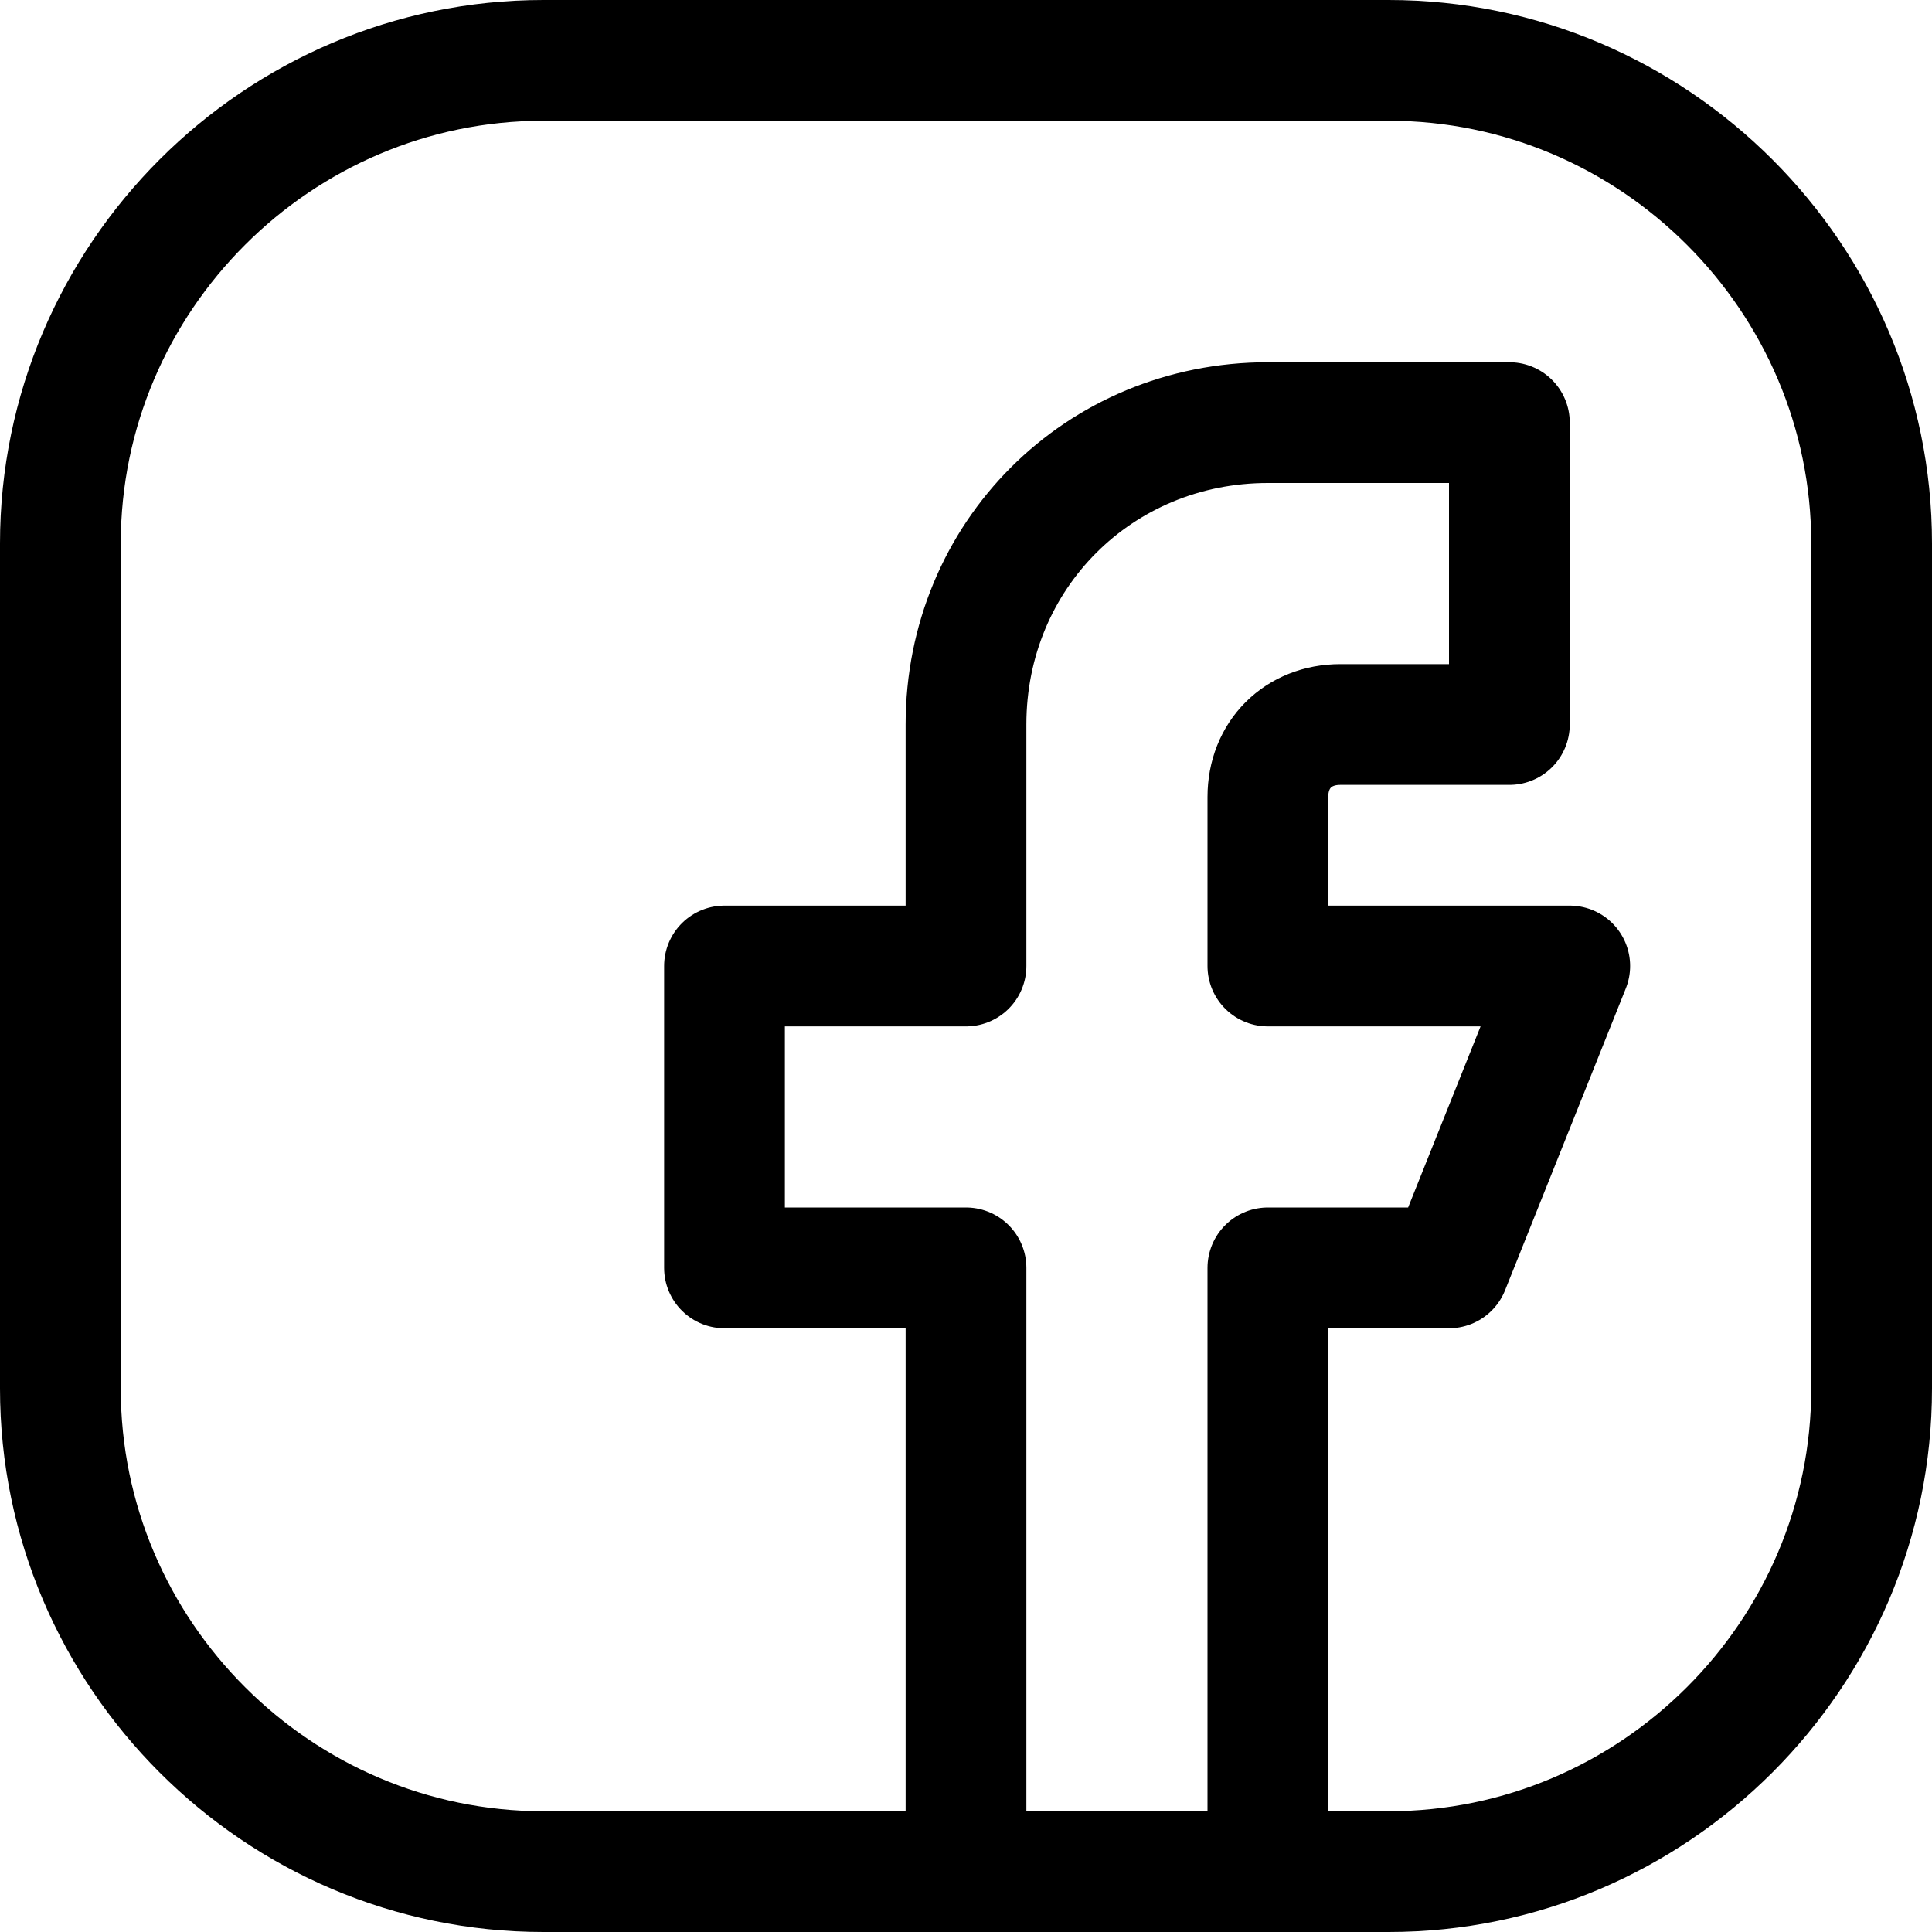
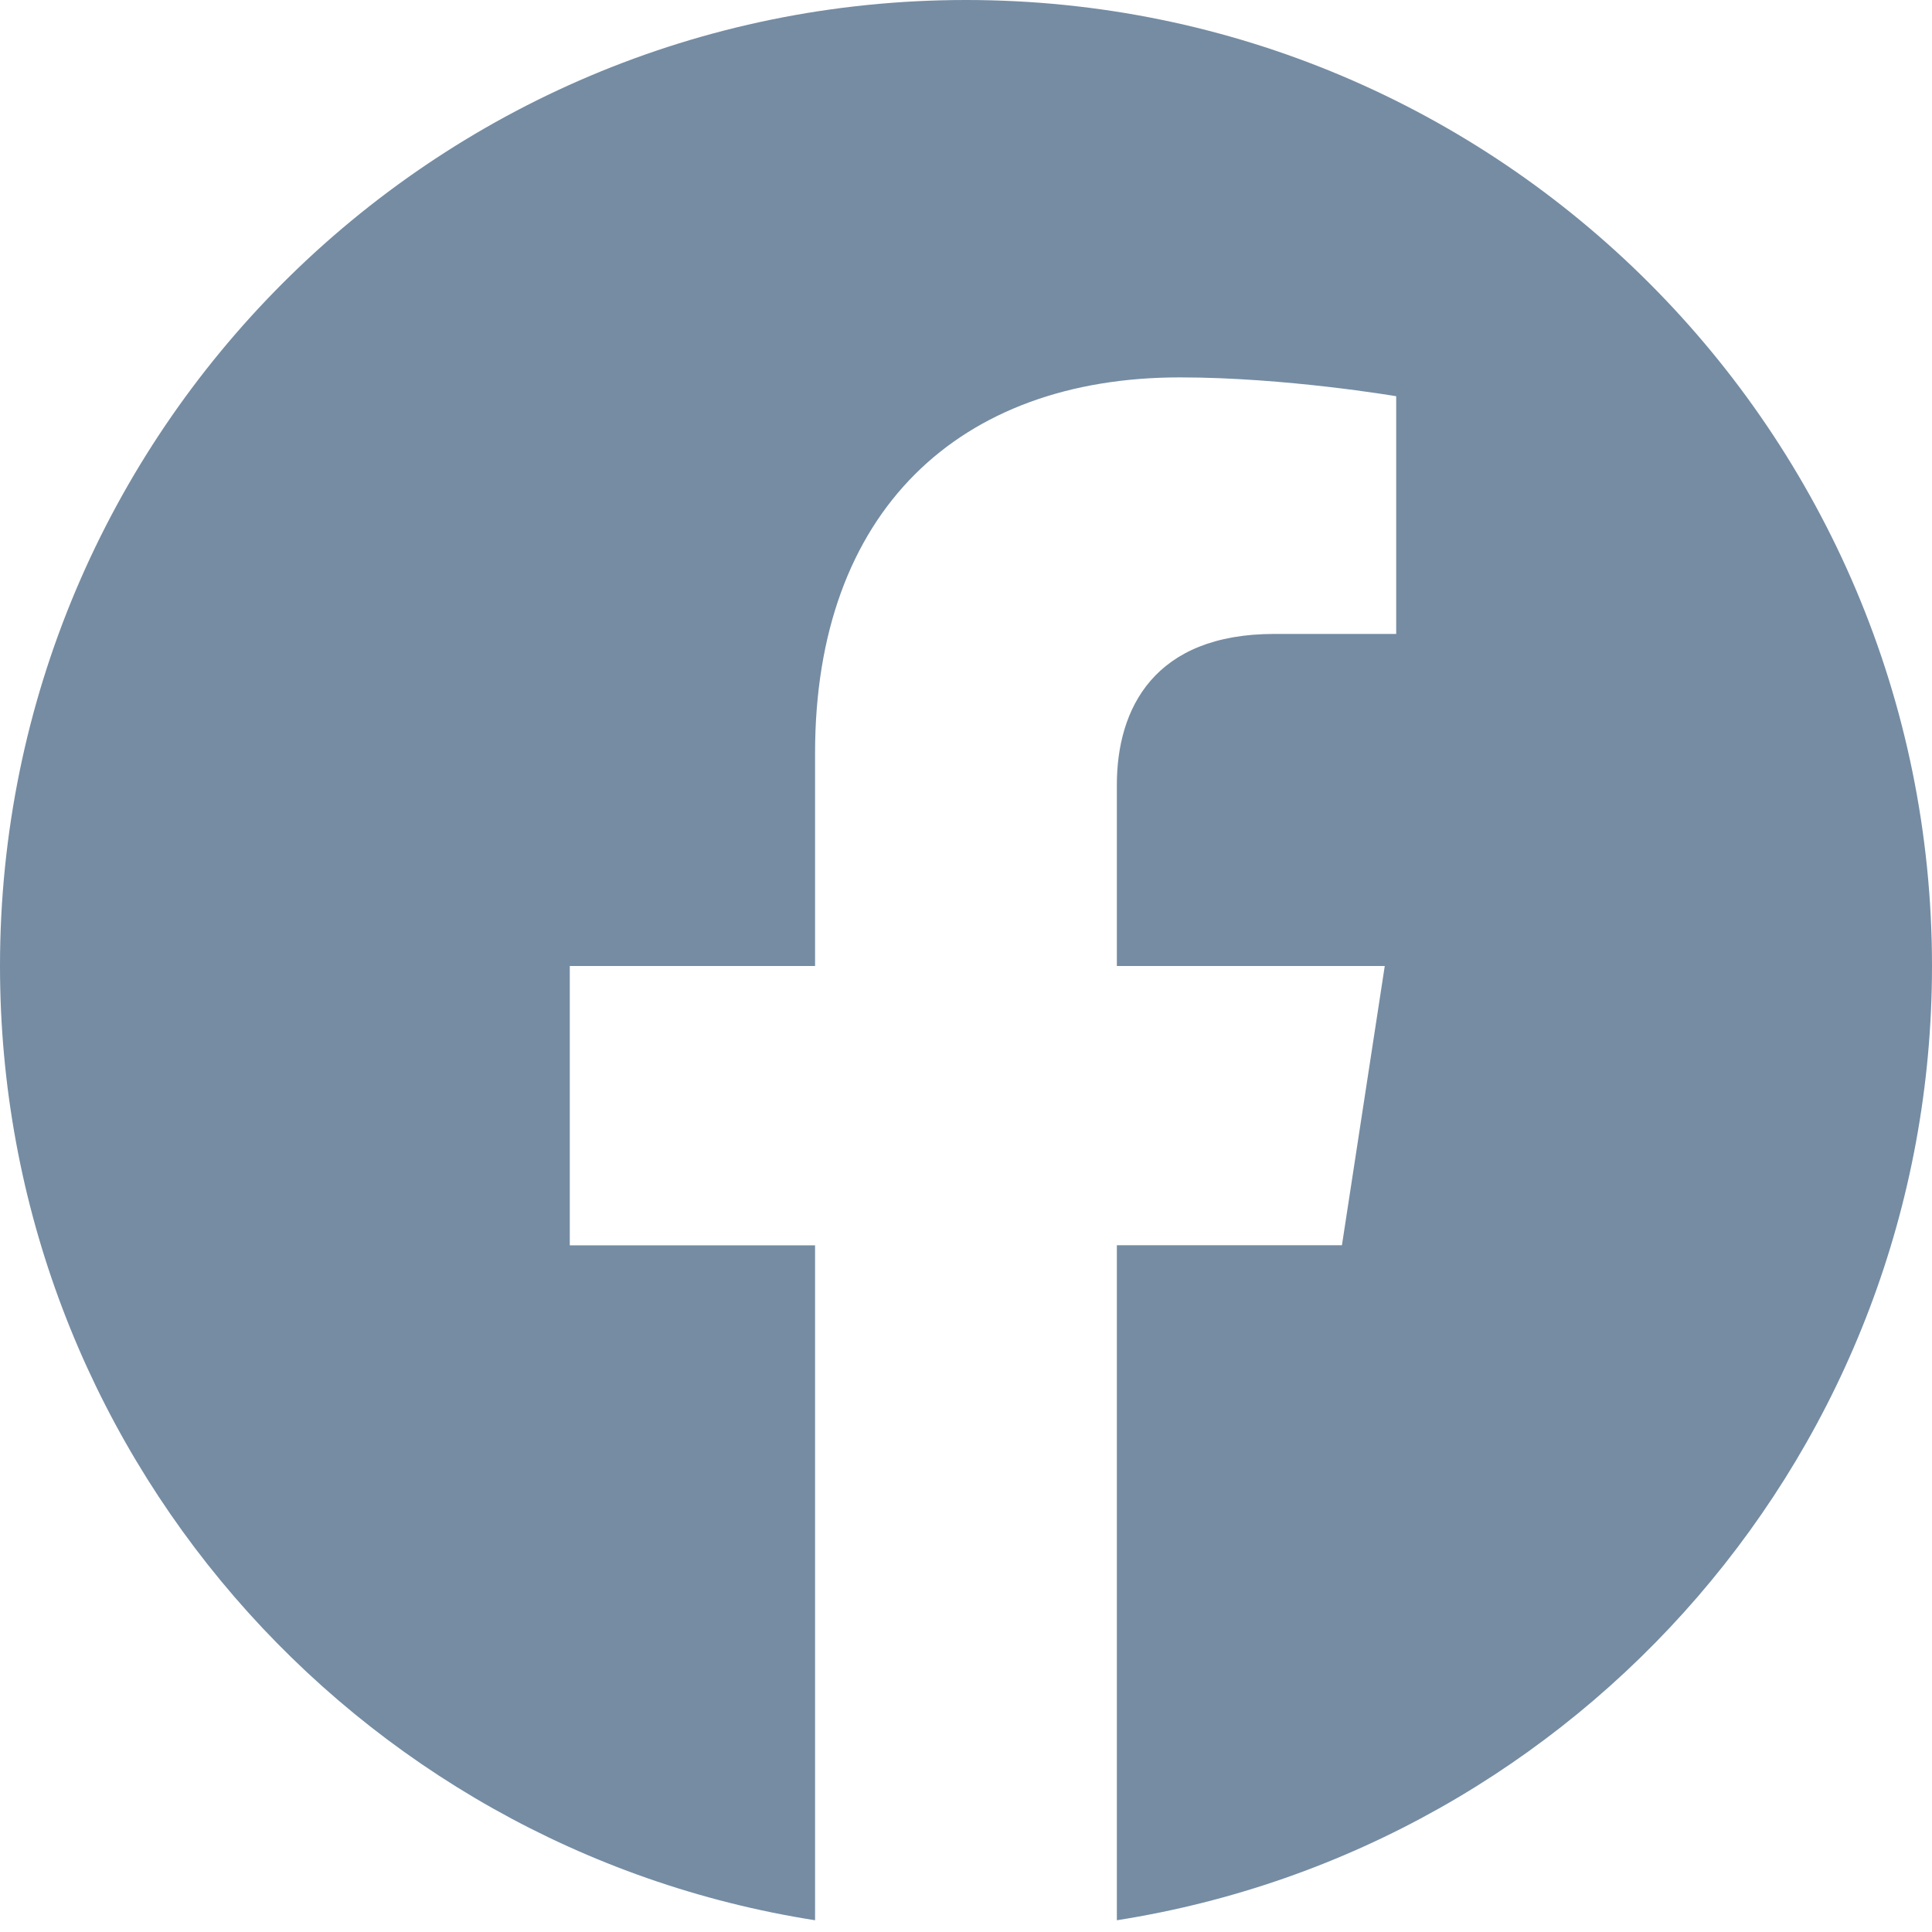
- <svg xmlns="http://www.w3.org/2000/svg" version="1.1" id="Icons" viewBox="0 0 32 32" xml:space="preserve">
-   <style>.st0{fill:none;stroke:#000;stroke-width:2;stroke-linecap:round;stroke-linejoin:round;stroke-miterlimit:10}</style>
-   <path class="st0" d="M23 31H9c-4.4 0-8-3.6-8-8V9c0-4.4 3.6-8 8-8h14c4.4 0 8 3.6 8 8v14c0 4.4-3.6 8-8 8z" />
-   <path class="st0" d="M26 16h-5v-2.8c0-.7.5-1.2 1.2-1.2H25V7h-4 0c-2.8 0-5 2.2-5 5v4h-4v5h4v10h5V21h3l2-5z" />
+ <svg xmlns="http://www.w3.org/2000/svg" viewBox="0 0 24 24" fill="none">
+   <path fill-rule="evenodd" clip-rule="evenodd" d="M24 12c0-6.627-5.373-12-12-12S0 5.373 0 12c0 5.99 4.388 10.954 10.125 11.854V15.47H7.078V12h3.047V9.356c0-3.007 1.791-4.668 4.533-4.668 1.313 0 2.686.234 2.686.234v2.953H15.83c-1.491 0-1.956.925-1.956 1.874V12h3.328l-.532 3.469h-2.796v8.385C19.612 22.954 24 17.99 24 12Z" fill="#758CA3" />
</svg>
